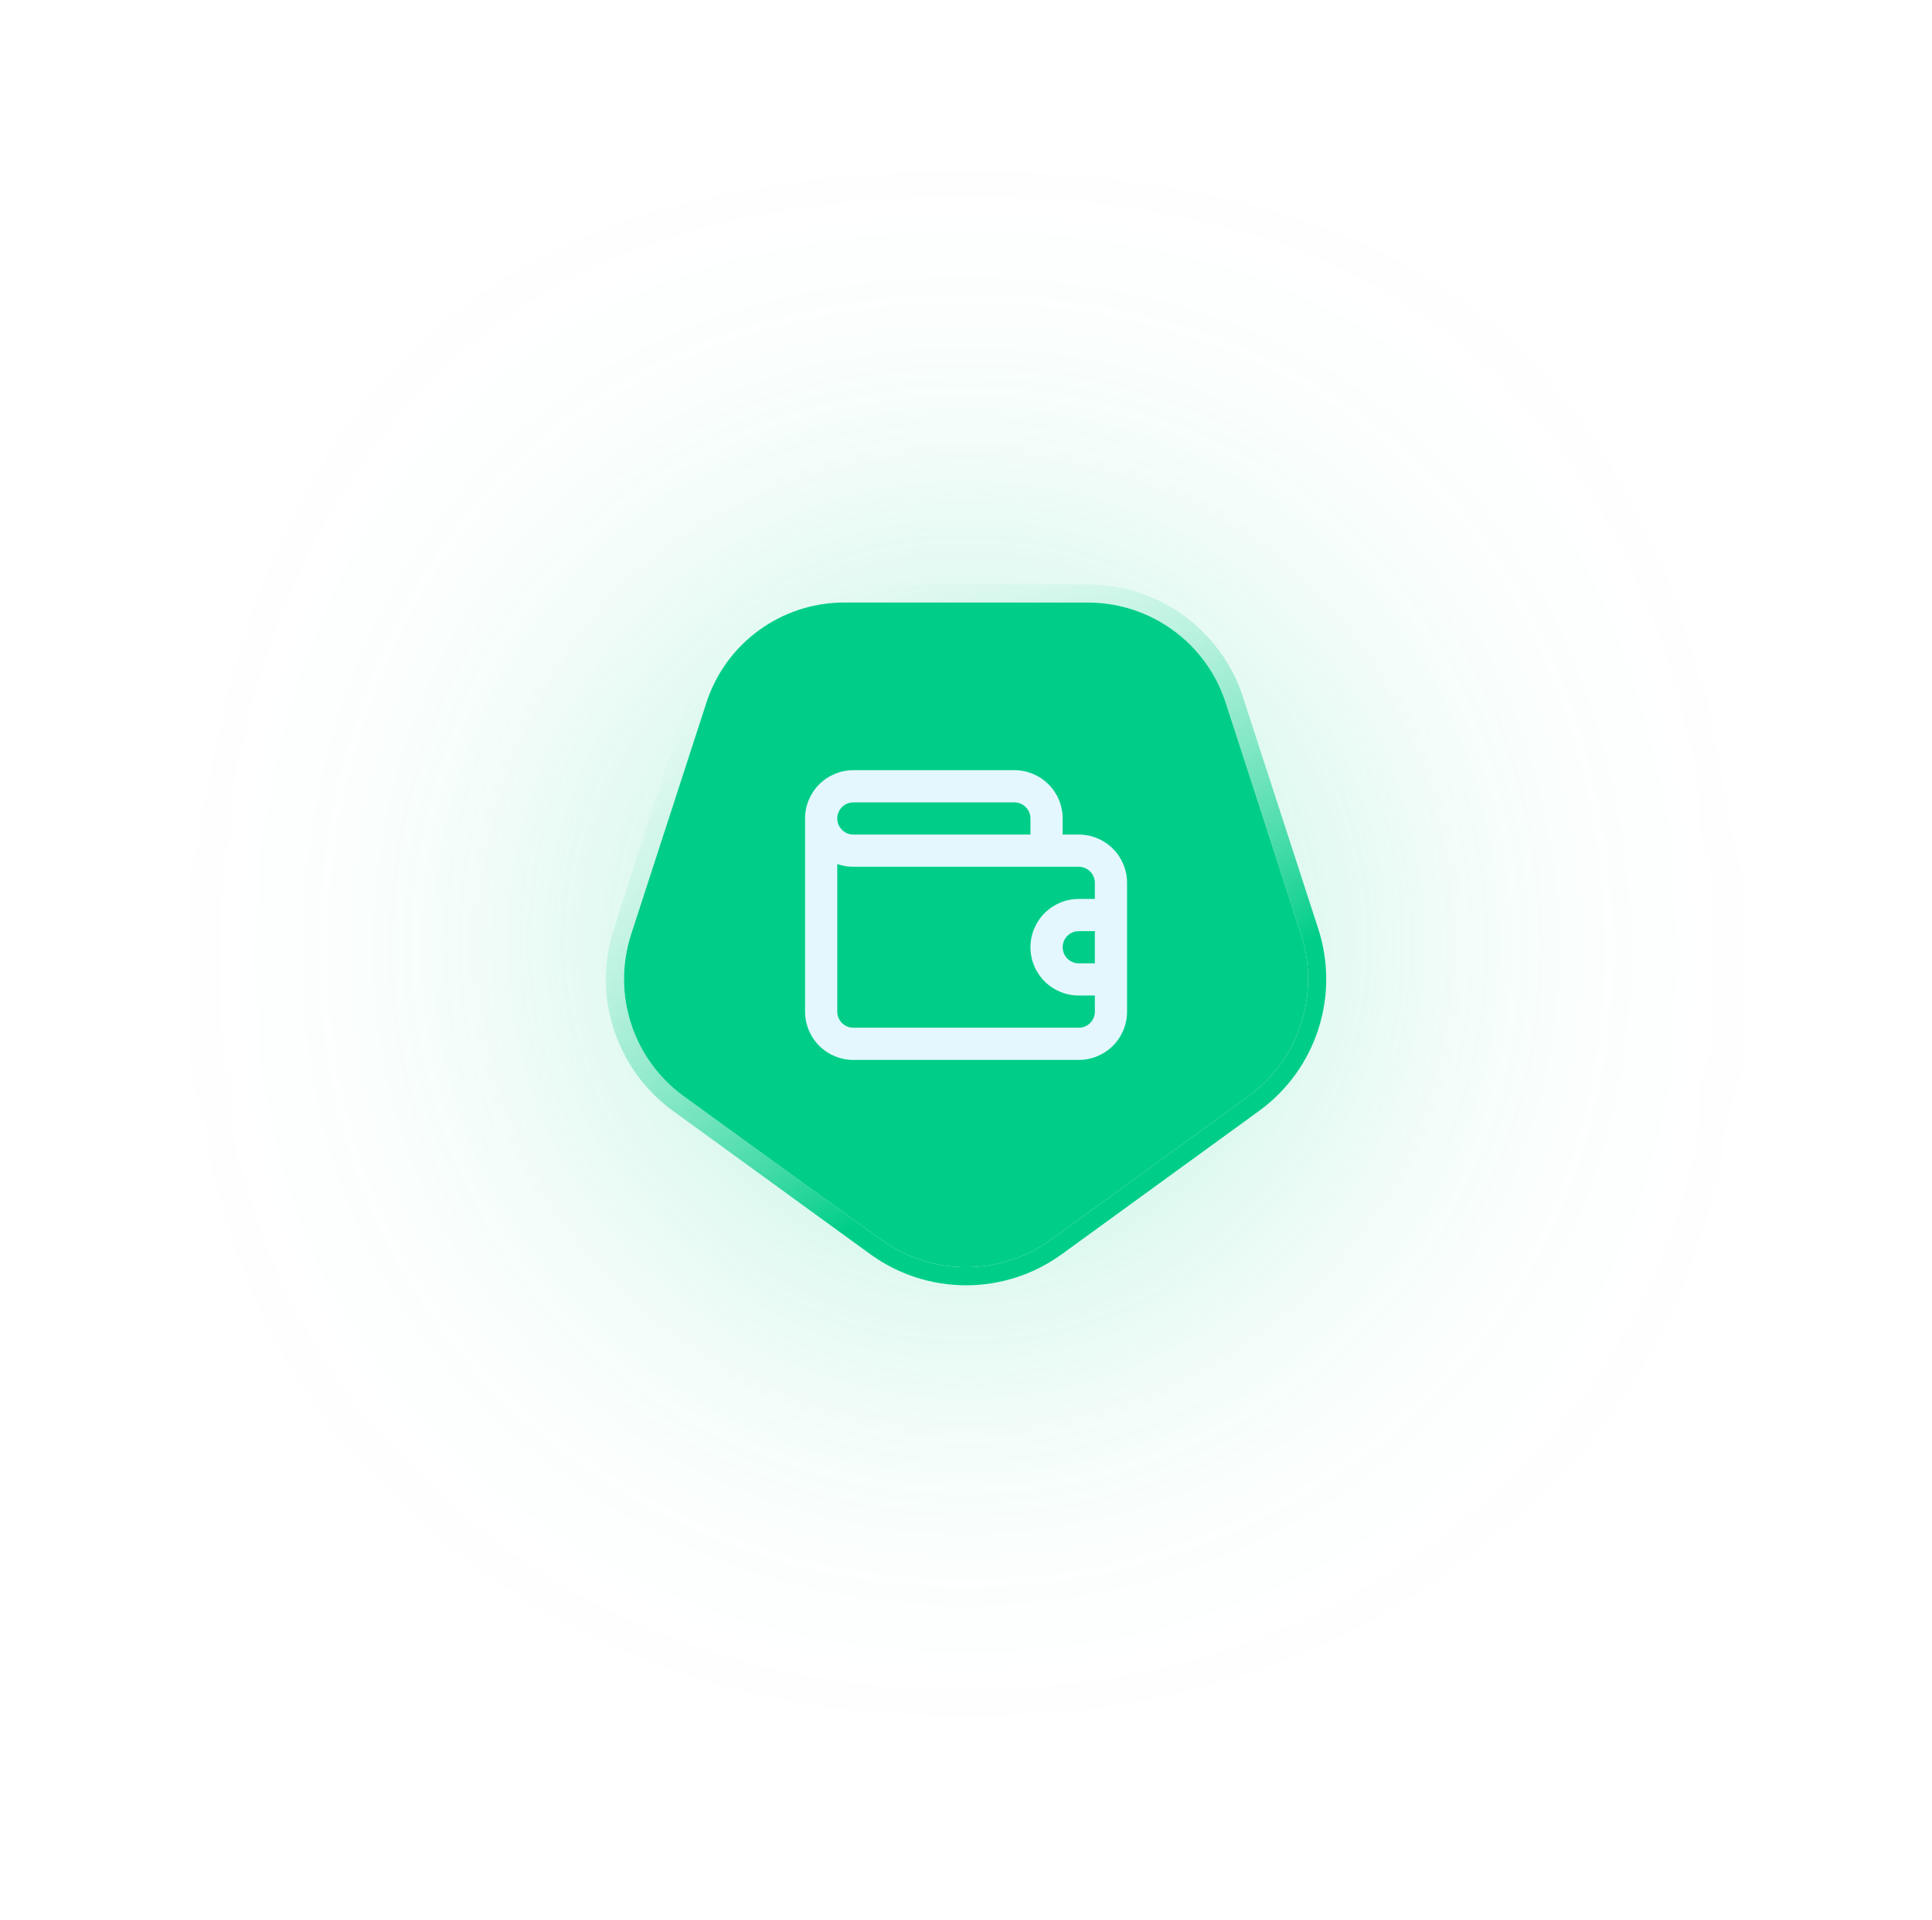
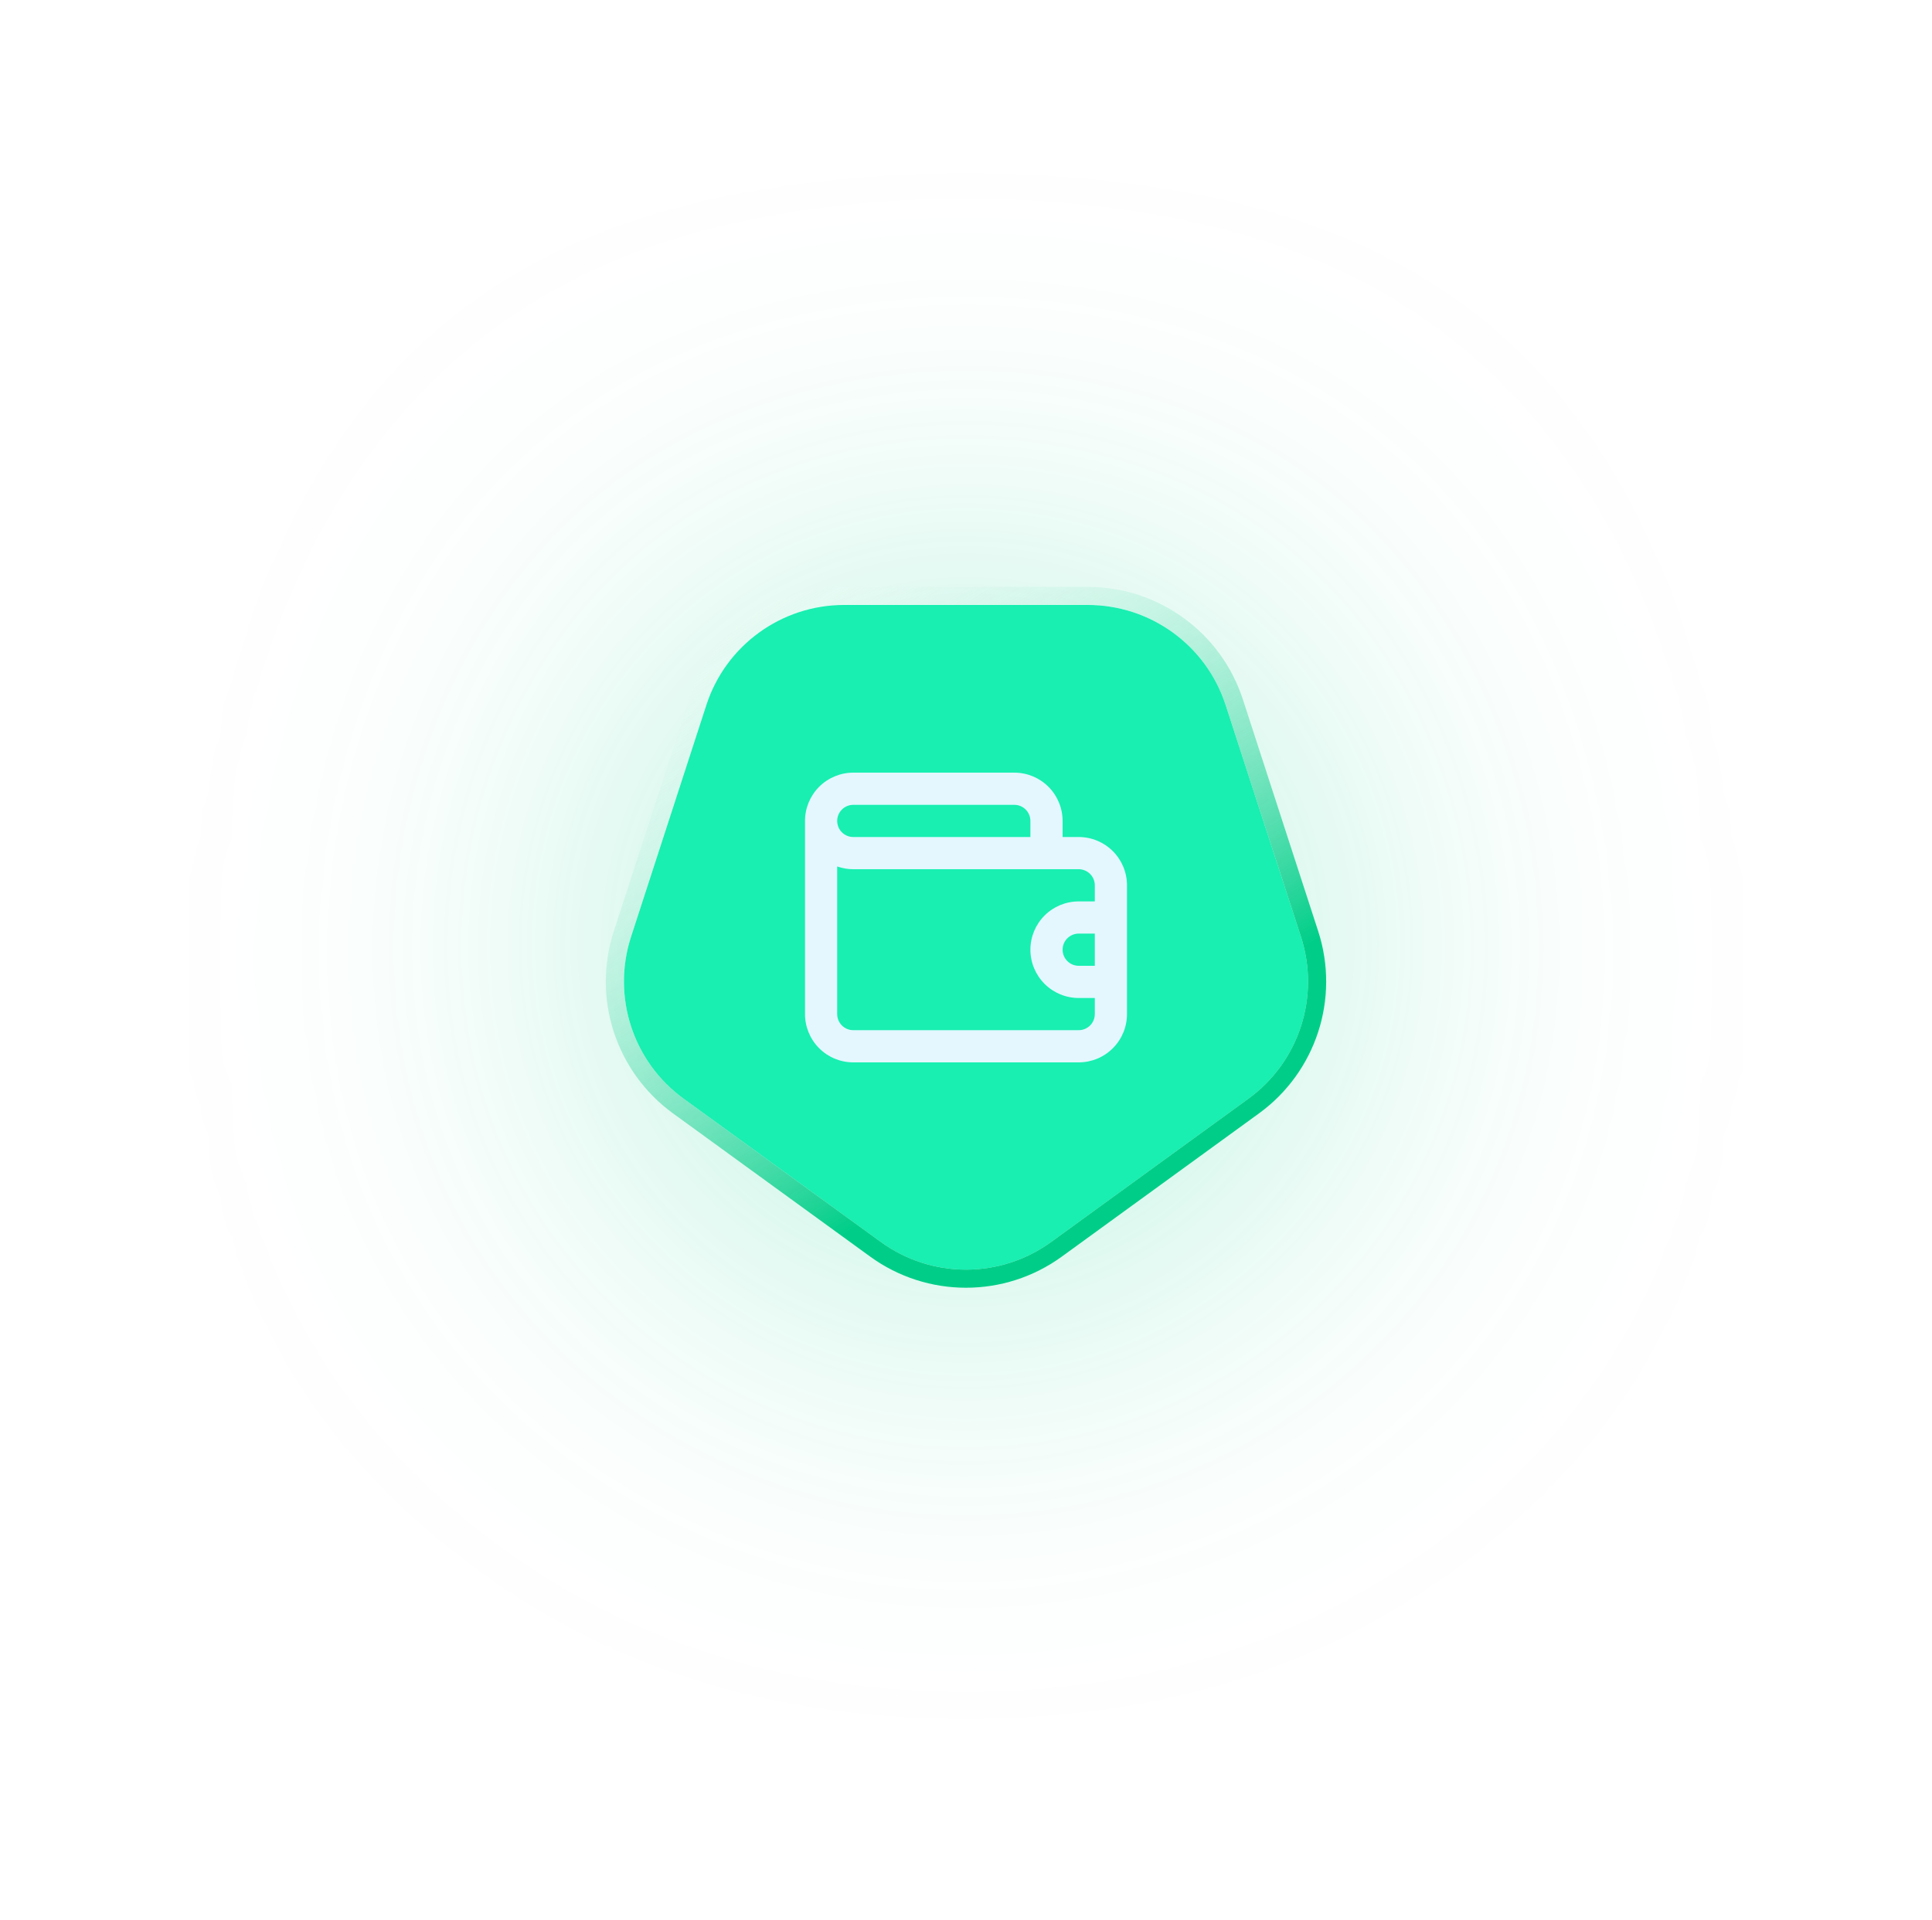
<svg xmlns="http://www.w3.org/2000/svg" width="160" height="159" viewBox="0 0 160 159" fill="none">
-   <g filter="url(#filter0_d_26292_97)">
-     <path d="M87.058 102.672C82.853 105.728 77.157 105.728 72.952 102.672L56.625 90.81C52.419 87.754 50.659 82.338 52.265 77.394L58.502 58.2C60.108 53.256 64.716 49.908 69.914 49.908L90.096 49.908C95.294 49.908 99.902 53.256 101.508 58.2L107.745 77.394C109.351 82.338 107.591 87.754 103.385 90.81L87.058 102.672Z" fill="#00CE88" />
-     <path d="M56.184 91.417L72.511 103.279C76.98 106.526 83.031 106.526 87.499 103.279L103.826 91.417C108.295 88.17 110.165 82.415 108.458 77.162L102.222 57.968C100.515 52.715 95.619 49.158 90.096 49.158L69.914 49.158C64.391 49.158 59.495 52.715 57.788 57.968L51.552 77.162C49.845 82.415 51.715 88.17 56.184 91.417Z" stroke="url(#paint0_linear_26292_97)" stroke-width="1.5" stroke-linecap="square" />
+   <g filter="url(#filter0_d_26403_5350)">
+     <path d="M87.053 102.875C82.848 105.931 77.152 105.931 72.947 102.875L56.62 91.013C52.414 87.957 50.654 82.541 52.26 77.597L58.497 58.403C60.103 53.459 64.711 50.111 69.909 50.111L90.091 50.111C95.289 50.111 99.897 53.459 101.503 58.403L107.74 77.597C109.346 82.541 107.586 87.957 103.38 91.013L87.053 102.875Z" fill="#18EFB1" />
+     <path d="M72.506 103.482C76.974 106.729 83.025 106.729 87.494 103.482L103.821 91.62C108.29 88.373 110.16 82.618 108.453 77.365L102.217 58.172C100.51 52.918 95.614 49.361 90.091 49.361L69.909 49.361C64.386 49.361 59.49 52.918 57.783 58.172L51.547 77.365C49.84 82.618 51.71 88.373 56.179 91.62L72.506 103.482Z" stroke="url(#paint0_linear_26403_5350)" stroke-width="1.5" stroke-linecap="square" />
  </g>
-   <path d="M89.338 69.13H88.005V67.797C88.005 66.736 87.584 65.719 86.833 64.968C86.083 64.218 85.066 63.797 84.005 63.797H70.672C69.611 63.797 68.593 64.218 67.843 64.968C67.093 65.719 66.672 66.736 66.672 67.797V67.797V83.797C66.672 84.858 67.093 85.875 67.843 86.625C68.593 87.375 69.611 87.797 70.672 87.797H89.338C90.399 87.797 91.417 87.375 92.167 86.625C92.917 85.875 93.338 84.858 93.338 83.797V73.13C93.338 72.069 92.917 71.052 92.167 70.302C91.417 69.552 90.399 69.13 89.338 69.13ZM70.672 66.463H84.005C84.359 66.463 84.698 66.604 84.948 66.854C85.198 67.104 85.338 67.443 85.338 67.797V69.13H70.672C70.318 69.13 69.979 68.99 69.729 68.74C69.479 68.49 69.338 68.15 69.338 67.797C69.338 67.443 69.479 67.104 69.729 66.854C69.979 66.604 70.318 66.463 70.672 66.463V66.463ZM90.672 79.797H89.338C88.985 79.797 88.645 79.656 88.395 79.406C88.145 79.156 88.005 78.817 88.005 78.463C88.005 78.11 88.145 77.771 88.395 77.521C88.645 77.271 88.985 77.13 89.338 77.13H90.672V79.797ZM90.672 74.463H89.338C88.277 74.463 87.26 74.885 86.51 75.635C85.76 76.385 85.338 77.403 85.338 78.463C85.338 79.524 85.76 80.542 86.51 81.292C87.26 82.042 88.277 82.463 89.338 82.463H90.672V83.797C90.672 84.15 90.531 84.49 90.281 84.74C90.031 84.99 89.692 85.13 89.338 85.13H70.672C70.318 85.13 69.979 84.99 69.729 84.74C69.479 84.49 69.338 84.15 69.338 83.797V71.57C69.767 71.721 70.218 71.797 70.672 71.797H89.338C89.692 71.797 90.031 71.937 90.281 72.187C90.531 72.437 90.672 72.777 90.672 73.13V74.463Z" fill="#E4F7FF" />
+   <path d="M89.333 69.333H88V68C88 66.939 87.579 65.922 86.829 65.172C86.078 64.421 85.061 64 84 64H70.667C69.606 64 68.588 64.421 67.838 65.172C67.088 65.922 66.667 66.939 66.667 68V84C66.667 85.061 67.088 86.078 67.838 86.828C68.588 87.579 69.606 88 70.667 88H89.333C90.394 88 91.412 87.579 92.162 86.828C92.912 86.078 93.333 85.061 93.333 84V73.333C93.333 72.272 92.912 71.255 92.162 70.505C91.412 69.755 90.394 69.333 89.333 69.333ZM70.667 66.667H84C84.354 66.667 84.693 66.807 84.943 67.057C85.193 67.307 85.333 67.646 85.333 68V69.333H70.667C70.313 69.333 69.974 69.193 69.724 68.943C69.474 68.693 69.333 68.354 69.333 68C69.333 67.646 69.474 67.307 69.724 67.057C69.974 66.807 70.313 66.667 70.667 66.667ZM90.667 80H89.333C88.98 80 88.641 79.859 88.391 79.609C88.141 79.359 88 79.02 88 78.667C88 78.313 88.141 77.974 88.391 77.724C88.641 77.474 88.98 77.333 89.333 77.333H90.667V80ZM90.667 74.667H89.333C88.272 74.667 87.255 75.088 86.505 75.838C85.755 76.588 85.333 77.606 85.333 78.667C85.333 79.728 85.755 80.745 86.505 81.495C87.255 82.245 88.272 82.667 89.333 82.667H90.667V84C90.667 84.354 90.526 84.693 90.276 84.943C90.026 85.193 89.687 85.333 89.333 85.333H70.667C70.313 85.333 69.974 85.193 69.724 84.943C69.474 84.693 69.333 84.354 69.333 84V71.773C69.762 71.924 70.213 72.001 70.667 72H89.333C89.687 72 90.026 72.141 90.276 72.391C90.526 72.641 90.667 72.98 90.667 73.333V74.667Z" fill="#E4F7FF" />
  <defs>
-     <filter id="filter0_d_26292_97" x="0.177" y="0.408" width="159.656" height="158.056" filterUnits="userSpaceOnUse" color-interpolation-filters="sRGB">
+     <filter id="filter0_d_26403_5350" x="0.172" y="0.611" width="159.656" height="158.056" filterUnits="userSpaceOnUse" color-interpolation-filters="sRGB">
      <feFlood flood-opacity="0" result="BackgroundImageFix" />
      <feColorMatrix in="SourceAlpha" type="matrix" values="0 0 0 0 0 0 0 0 0 0 0 0 0 0 0 0 0 0 127 0" result="hardAlpha" />
      <feOffset dy="2" />
      <feGaussianBlur stdDeviation="25" />
      <feColorMatrix type="matrix" values="0 0 0 0 0 0 0 0 0 0.808 0 0 0 0 0.533 0 0 0 0.3 0" />
-       <feBlend mode="normal" in2="BackgroundImageFix" result="effect1_dropShadow_26292_97" />
-       <feBlend mode="normal" in="SourceGraphic" in2="effect1_dropShadow_26292_97" result="shape" />
+       <feBlend mode="normal" in2="BackgroundImageFix" result="effect1_dropShadow_26403_5350" />
+       <feBlend mode="normal" in="SourceGraphic" in2="effect1_dropShadow_26403_5350" result="shape" />
    </filter>
-     <linearGradient id="paint0_linear_26292_97" x1="95.844" y1="85.873" x2="69.015" y2="42.879" gradientUnits="userSpaceOnUse">
+     <linearGradient id="paint0_linear_26403_5350" x1="95.839" y1="86.076" x2="69.01" y2="43.082" gradientUnits="userSpaceOnUse">
      <stop stop-color="#00CE88" />
      <stop offset="1" stop-color="white" stop-opacity="0" />
    </linearGradient>
  </defs>
</svg>
